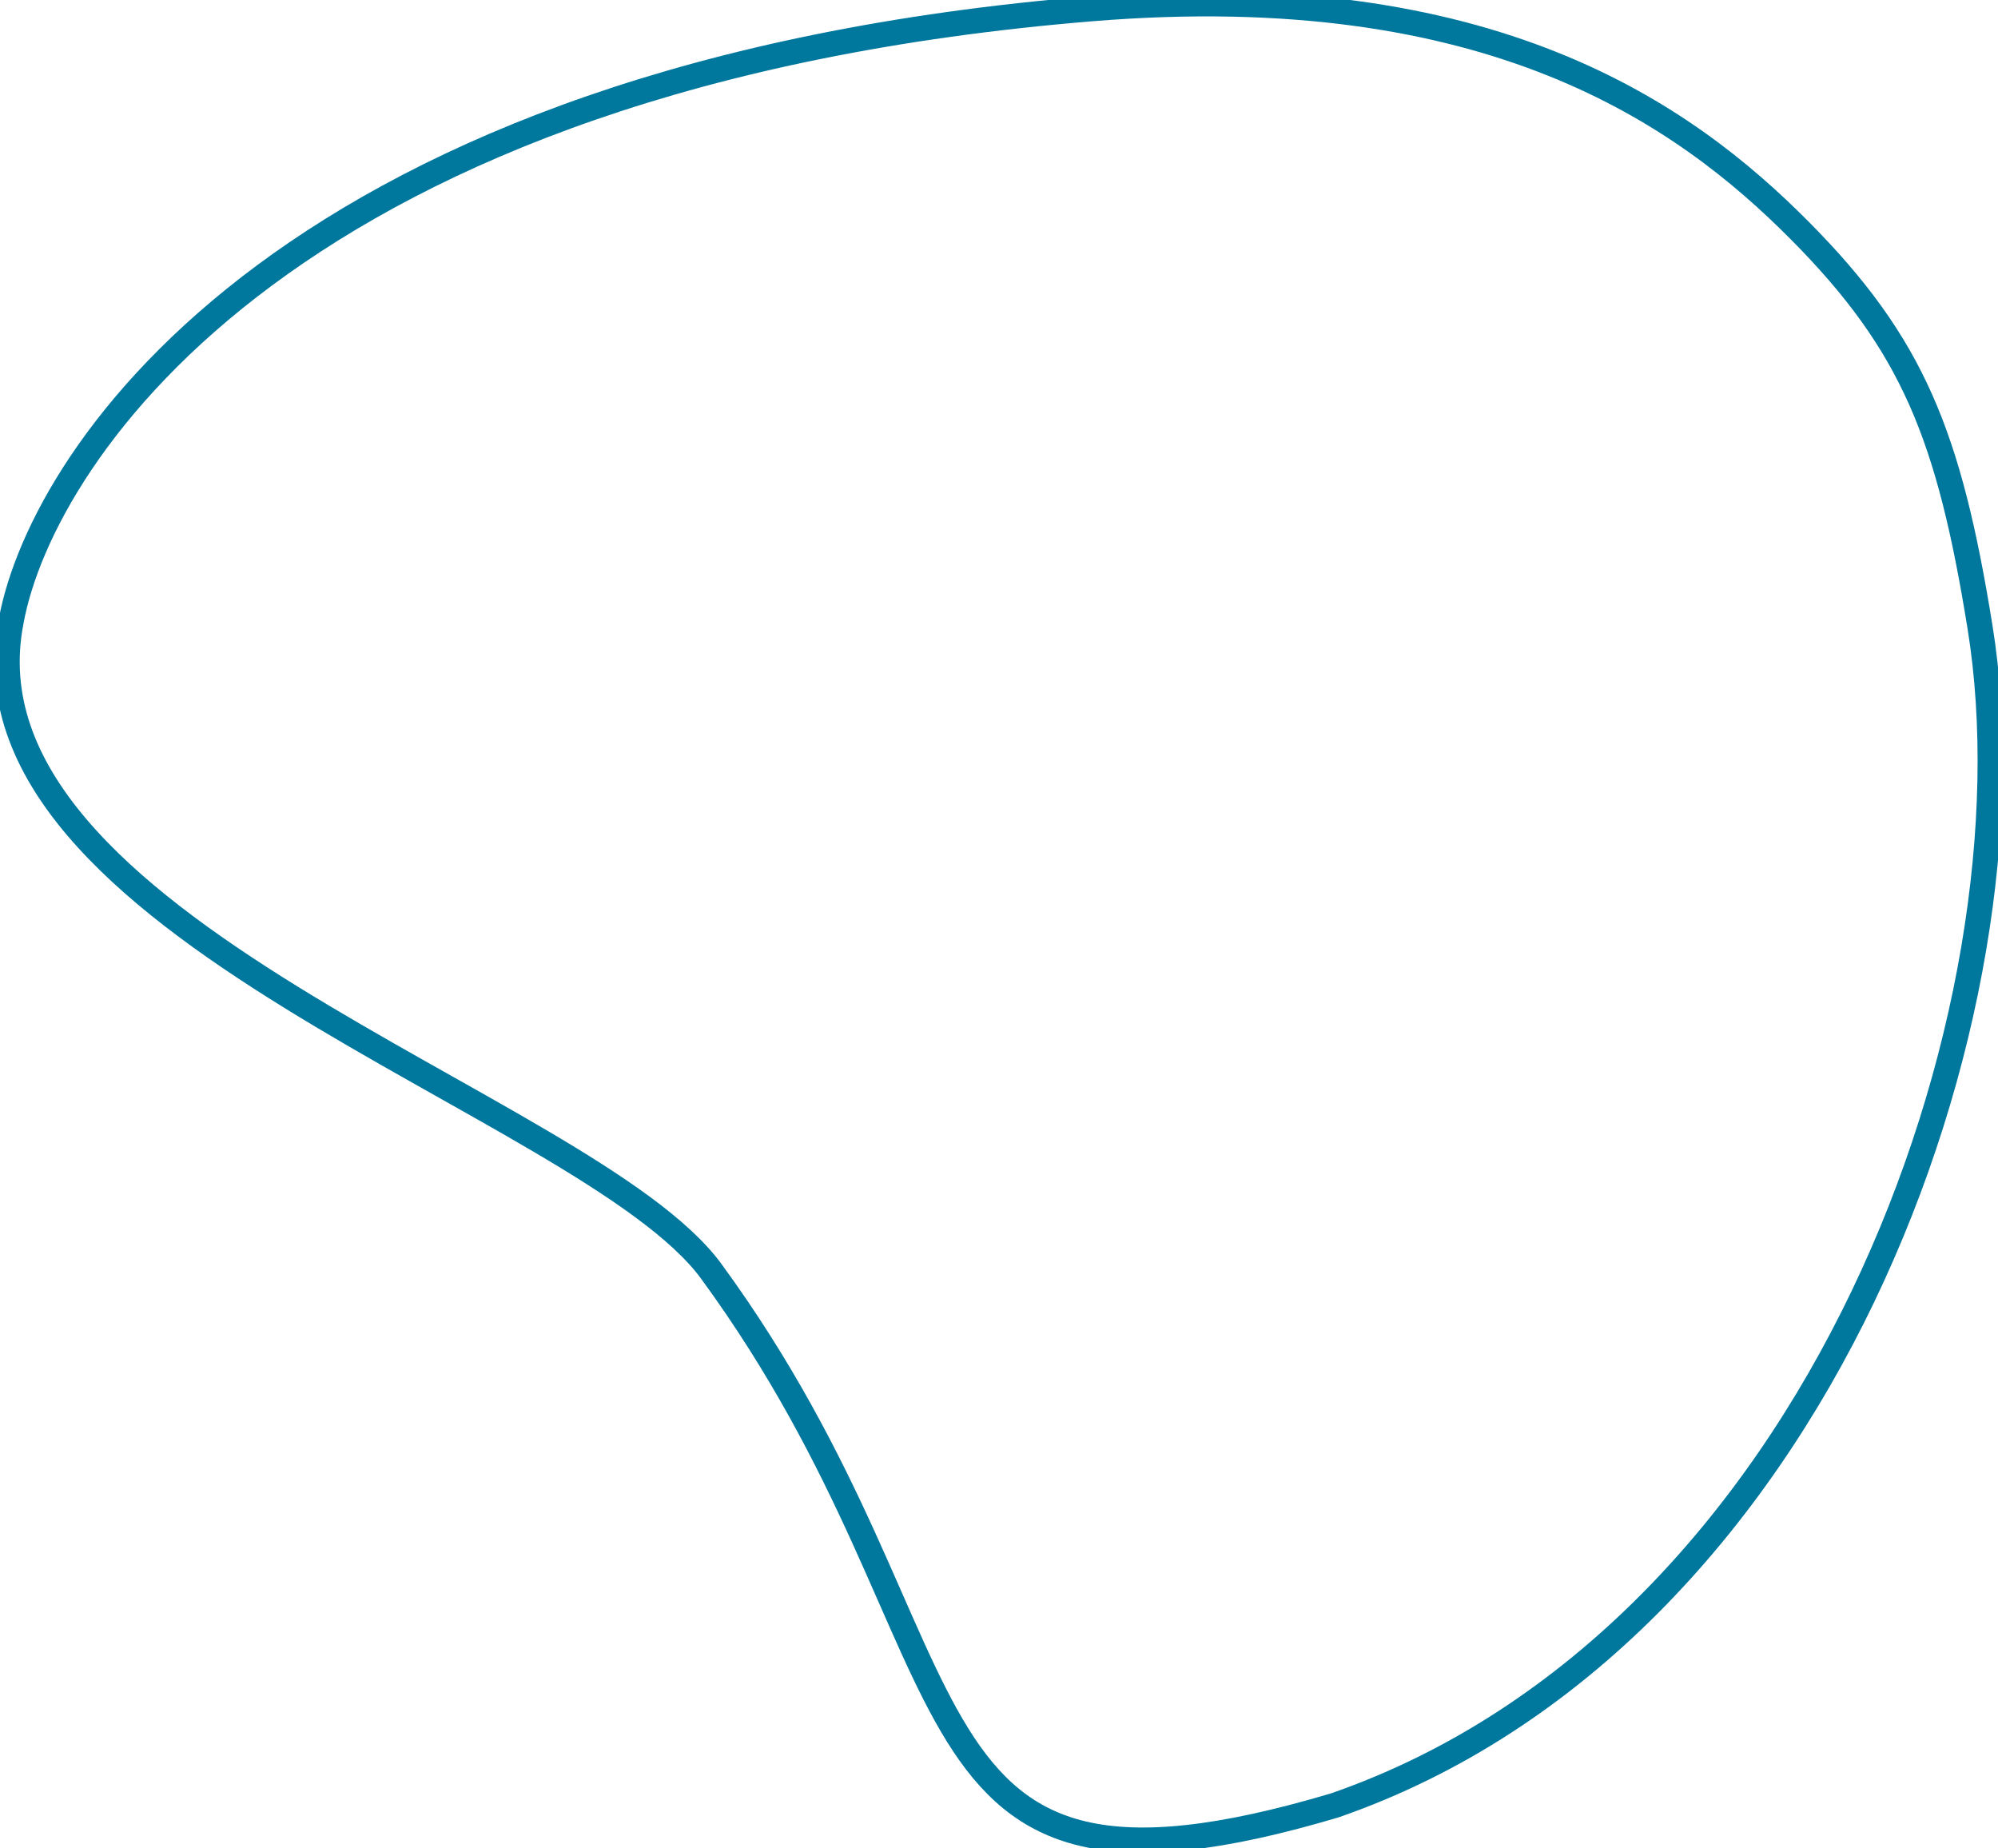
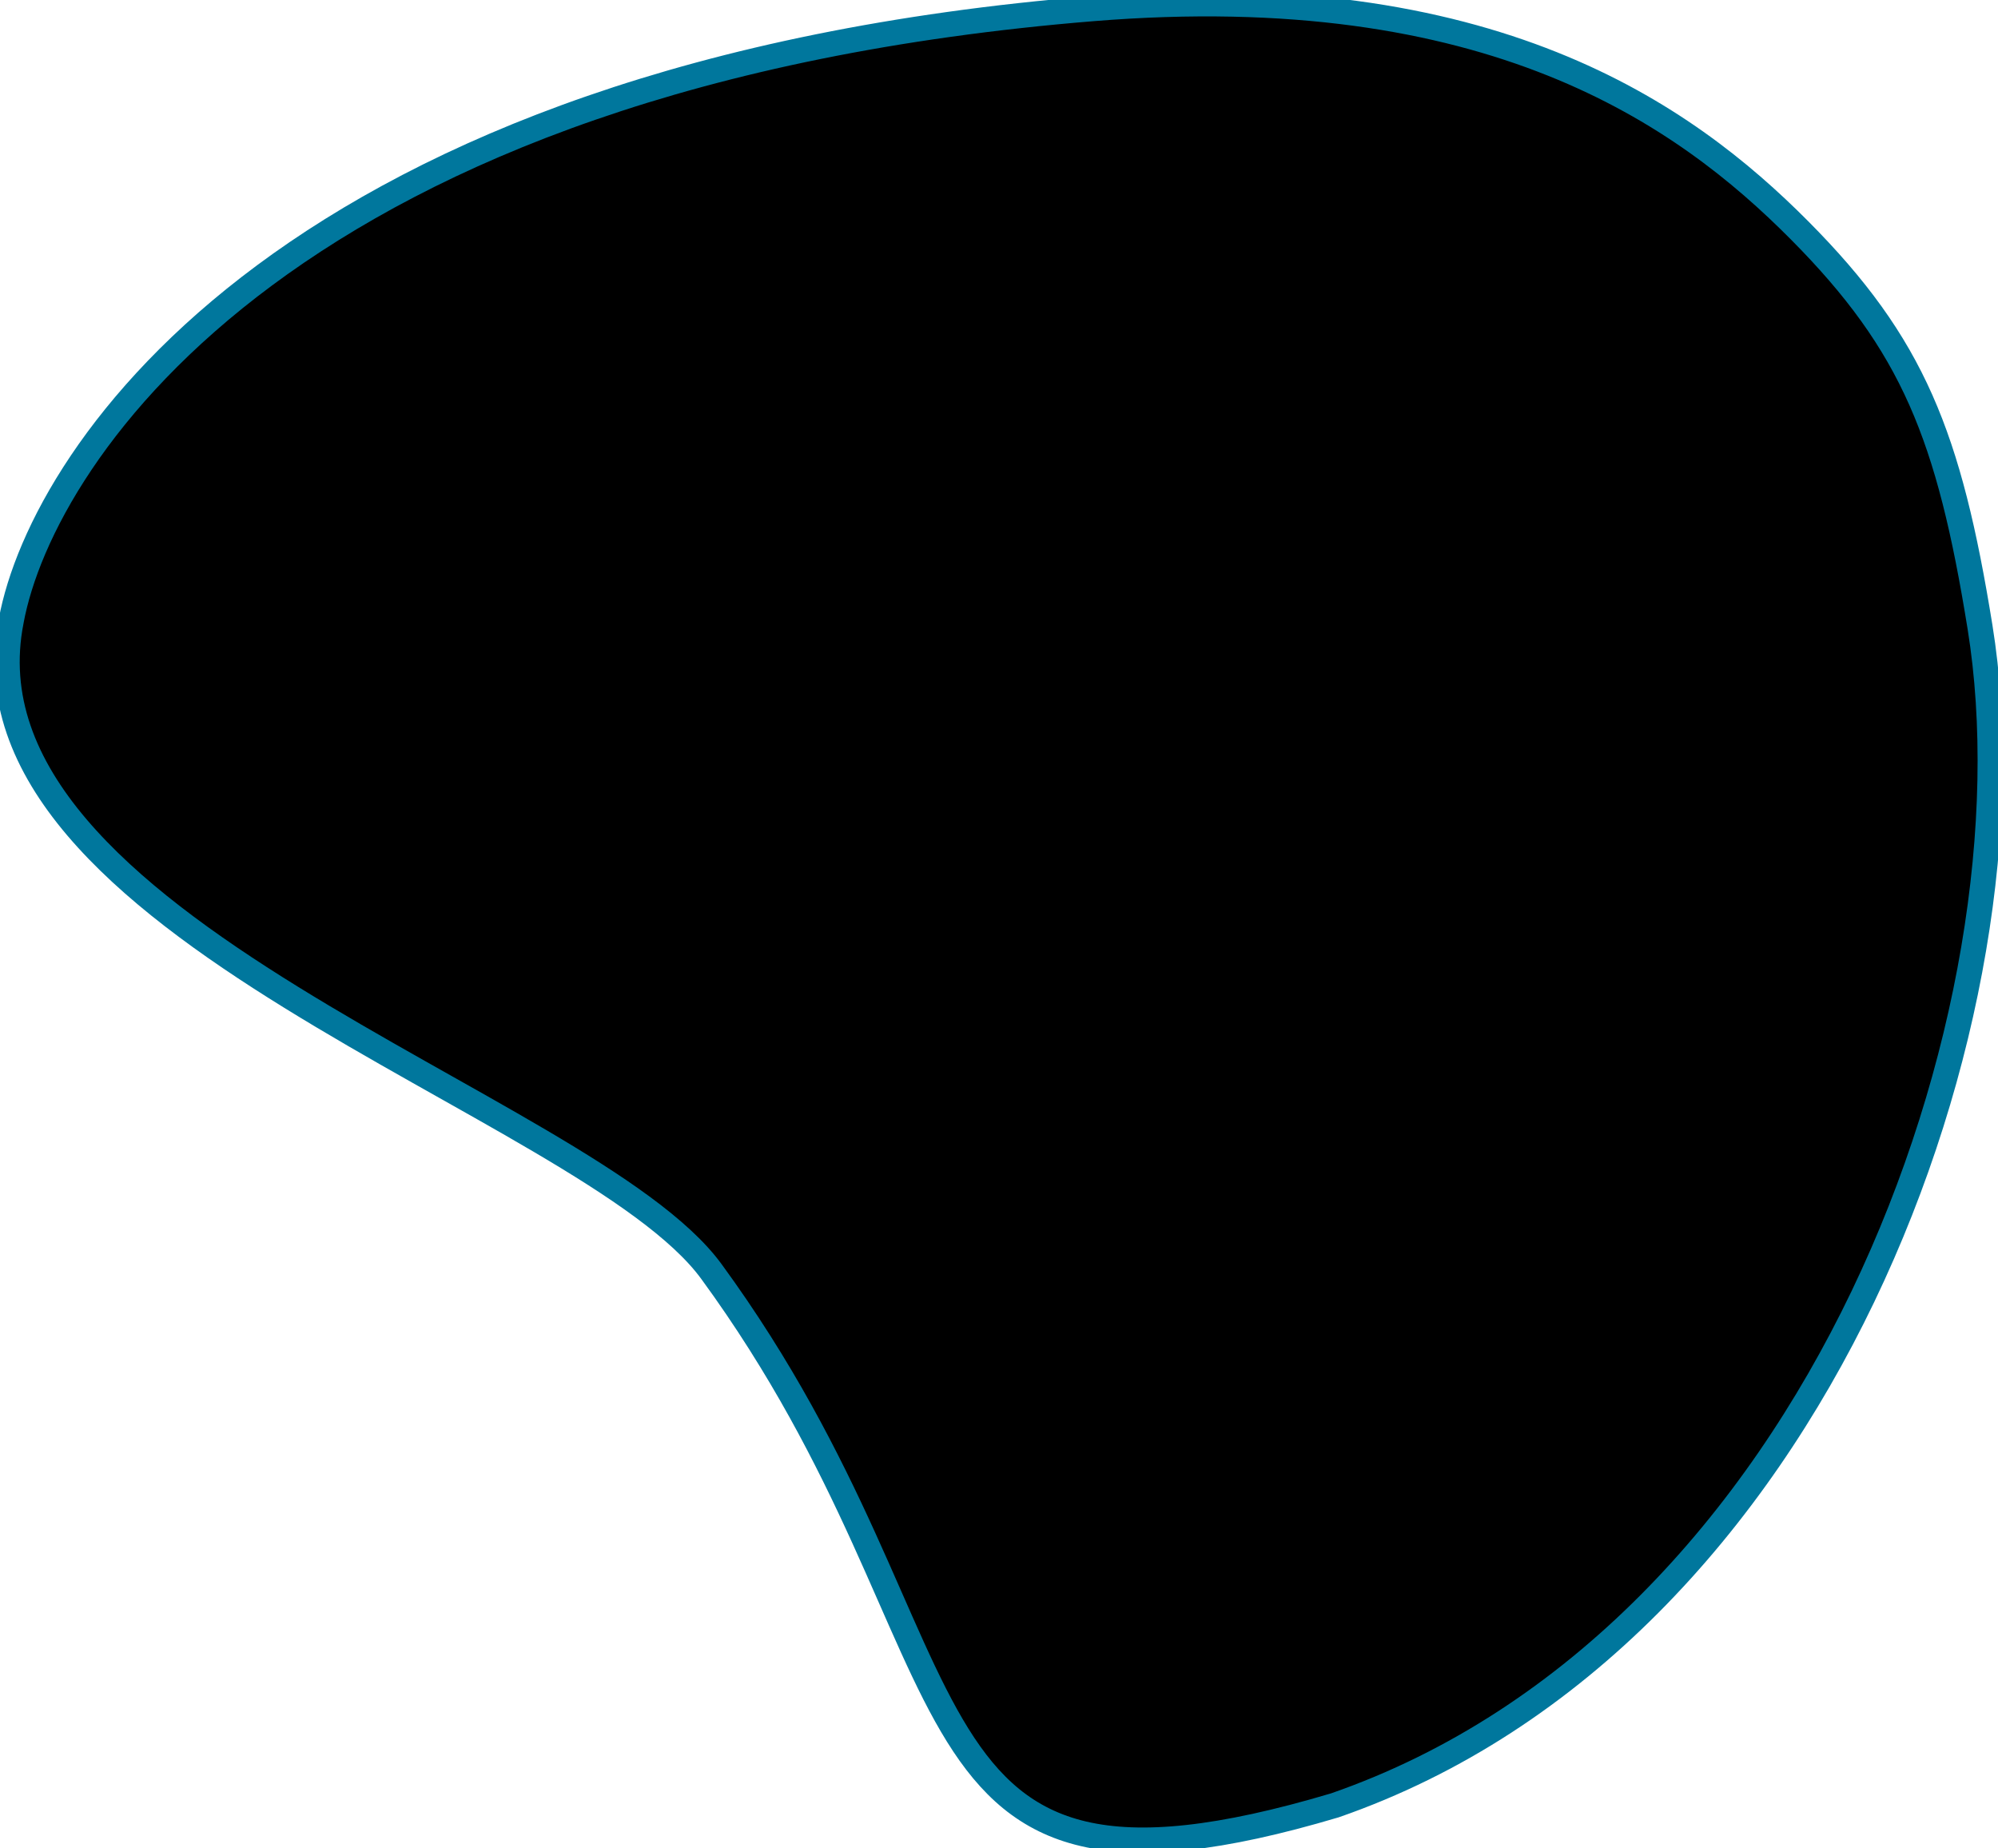
- <svg xmlns="http://www.w3.org/2000/svg" width="159" height="147" viewBox="0 0 159 147" fill="none">
+ <svg xmlns="http://www.w3.org/2000/svg" width="159" height="147" viewBox="0 0 159 147">
  <path d="M106.223 143.651C97.043 146.384 90.796 146.981 86.231 145.916C81.691 144.857 78.75 142.137 76.221 138.078C73.682 134.003 71.594 128.641 68.722 122.333C65.856 116.04 62.223 108.846 56.611 101.169C54.127 97.772 49.059 94.366 43.001 90.799C36.912 87.214 29.825 83.468 23.159 79.348C16.503 75.234 10.33 70.784 6.124 65.838C1.923 60.899 -0.303 55.485 0.888 49.422L0.888 49.419C3.384 35.855 23.494 5.863 86.928 0.689C102.799 -0.606 114.574 1.504 123.521 5.079C132.469 8.654 138.609 13.703 143.196 18.317C147.731 22.879 150.706 26.974 152.856 31.818C155.008 36.669 156.34 42.283 157.569 49.894C160.025 65.098 156.873 85.191 148.248 103.167C139.624 121.141 125.555 136.946 106.223 143.651L106.223 143.651Z" stroke="#00779D" stroke-width="2" />
</svg>
